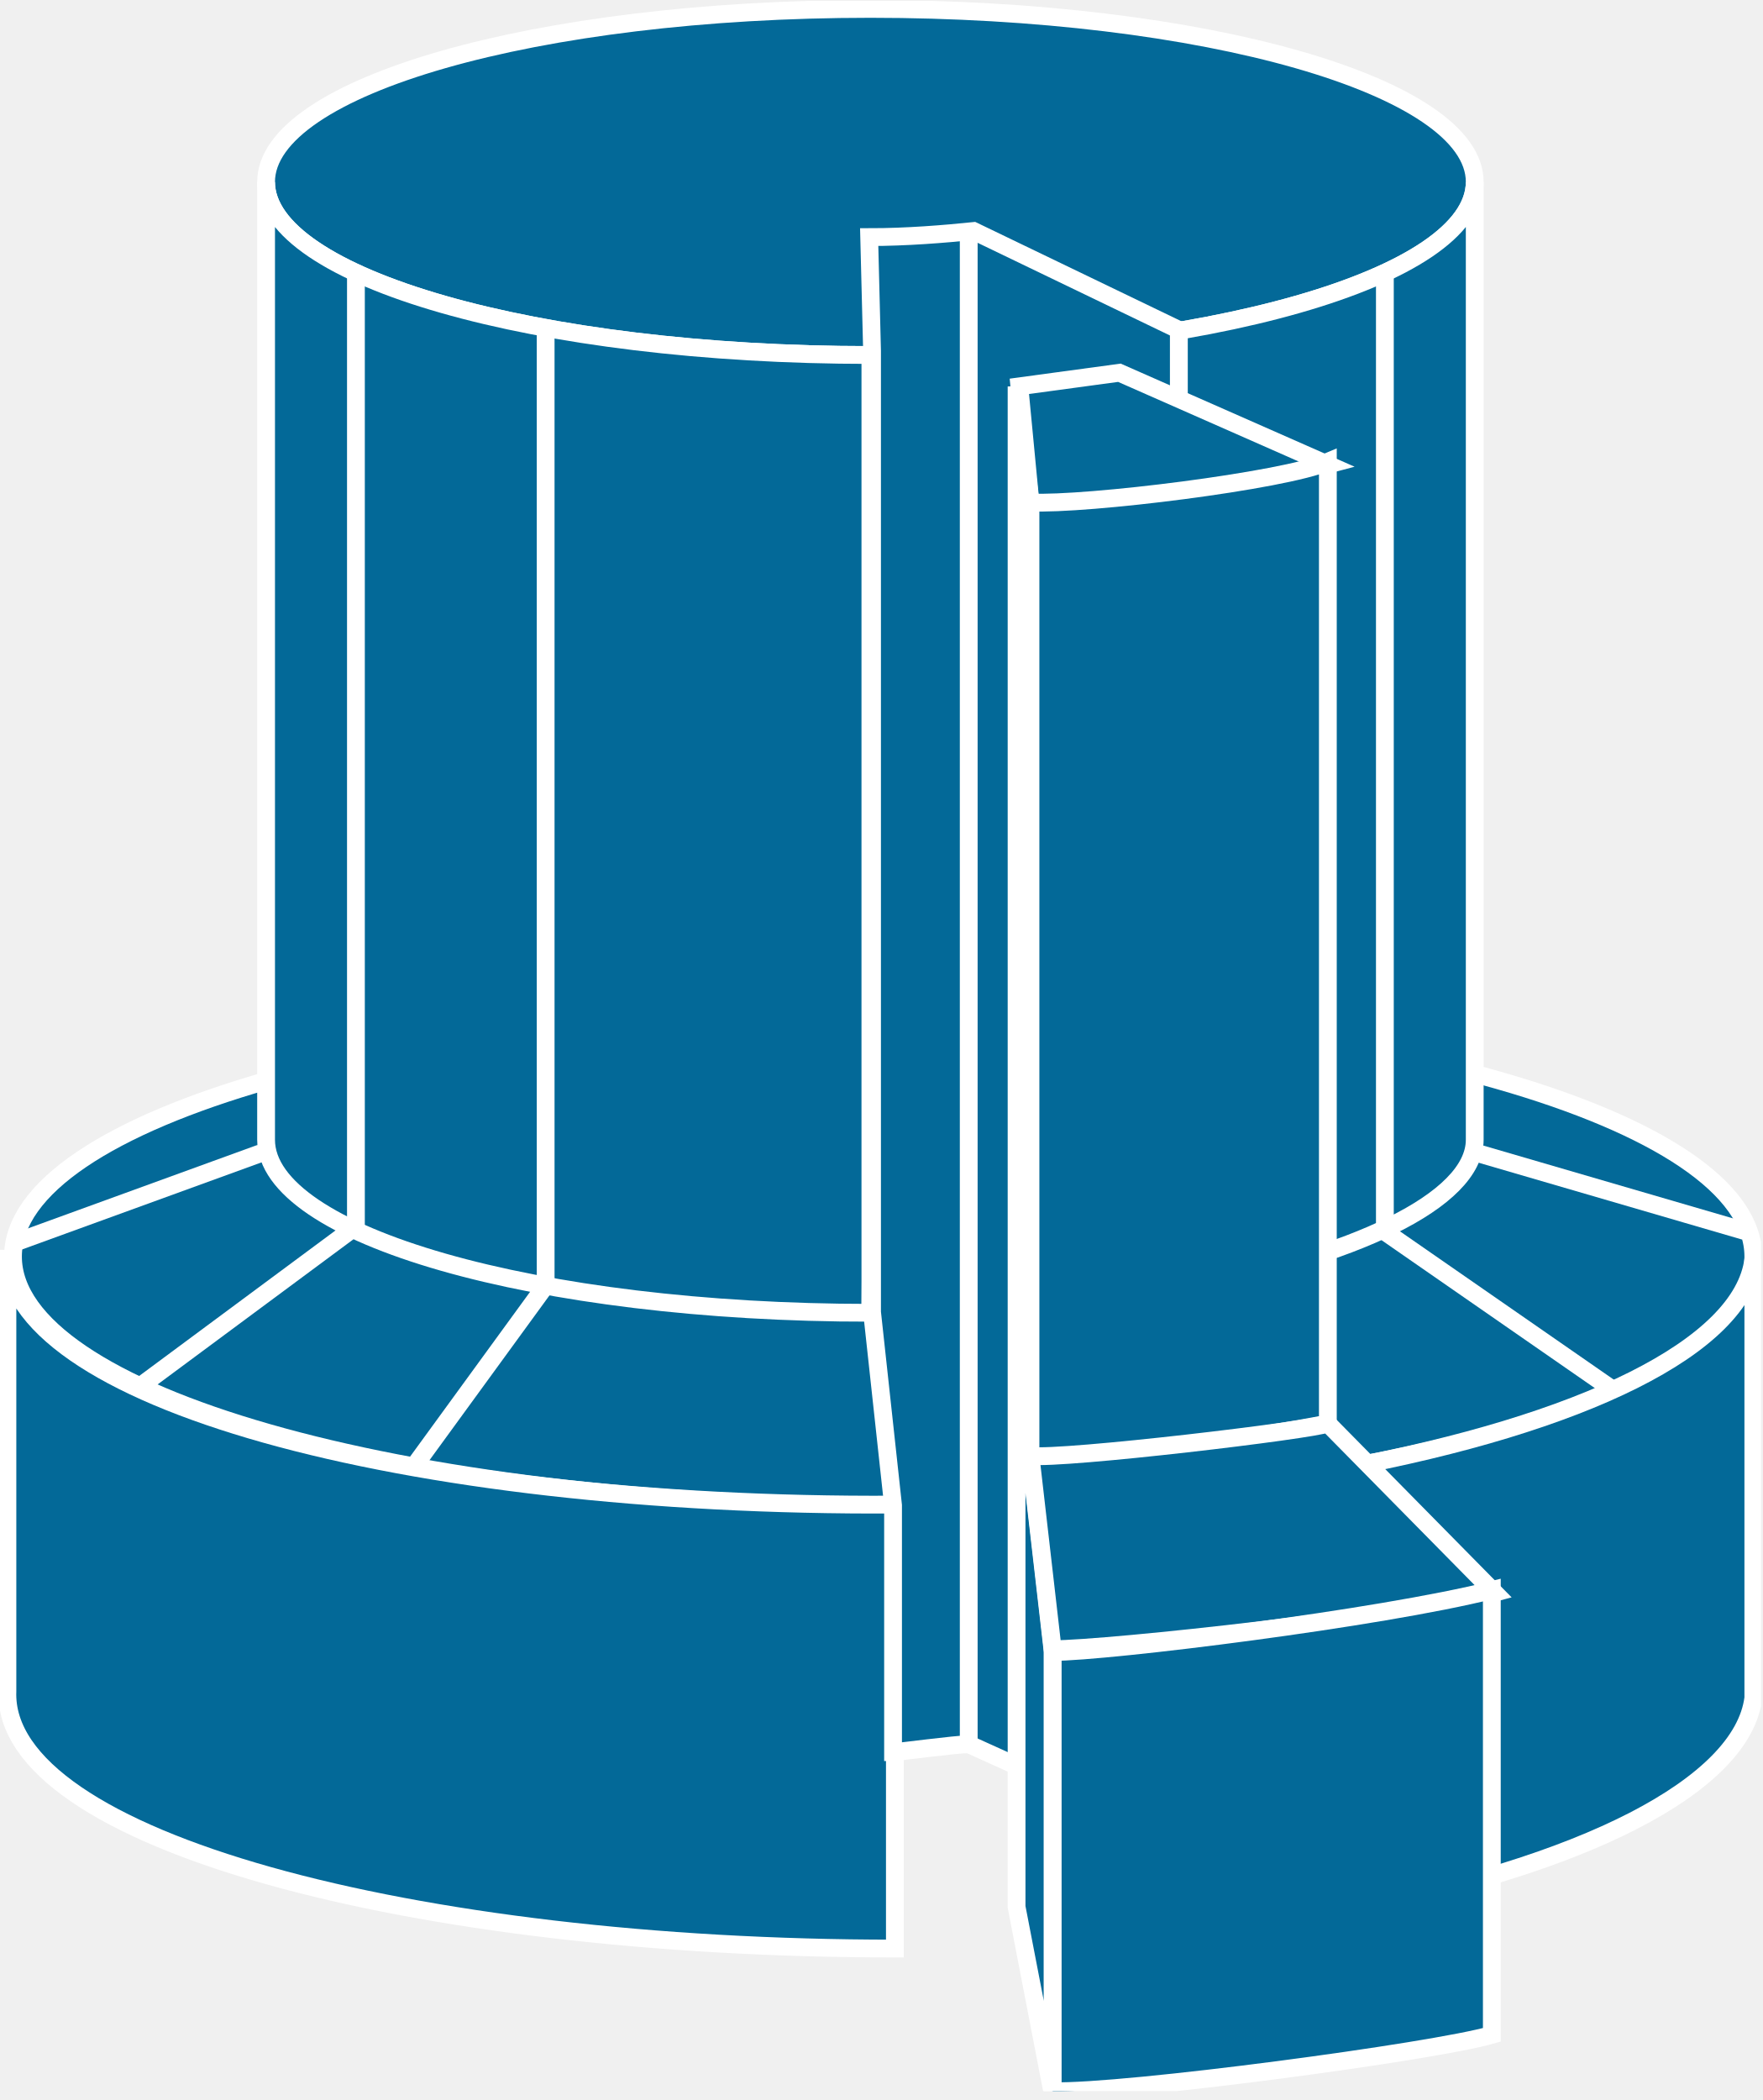
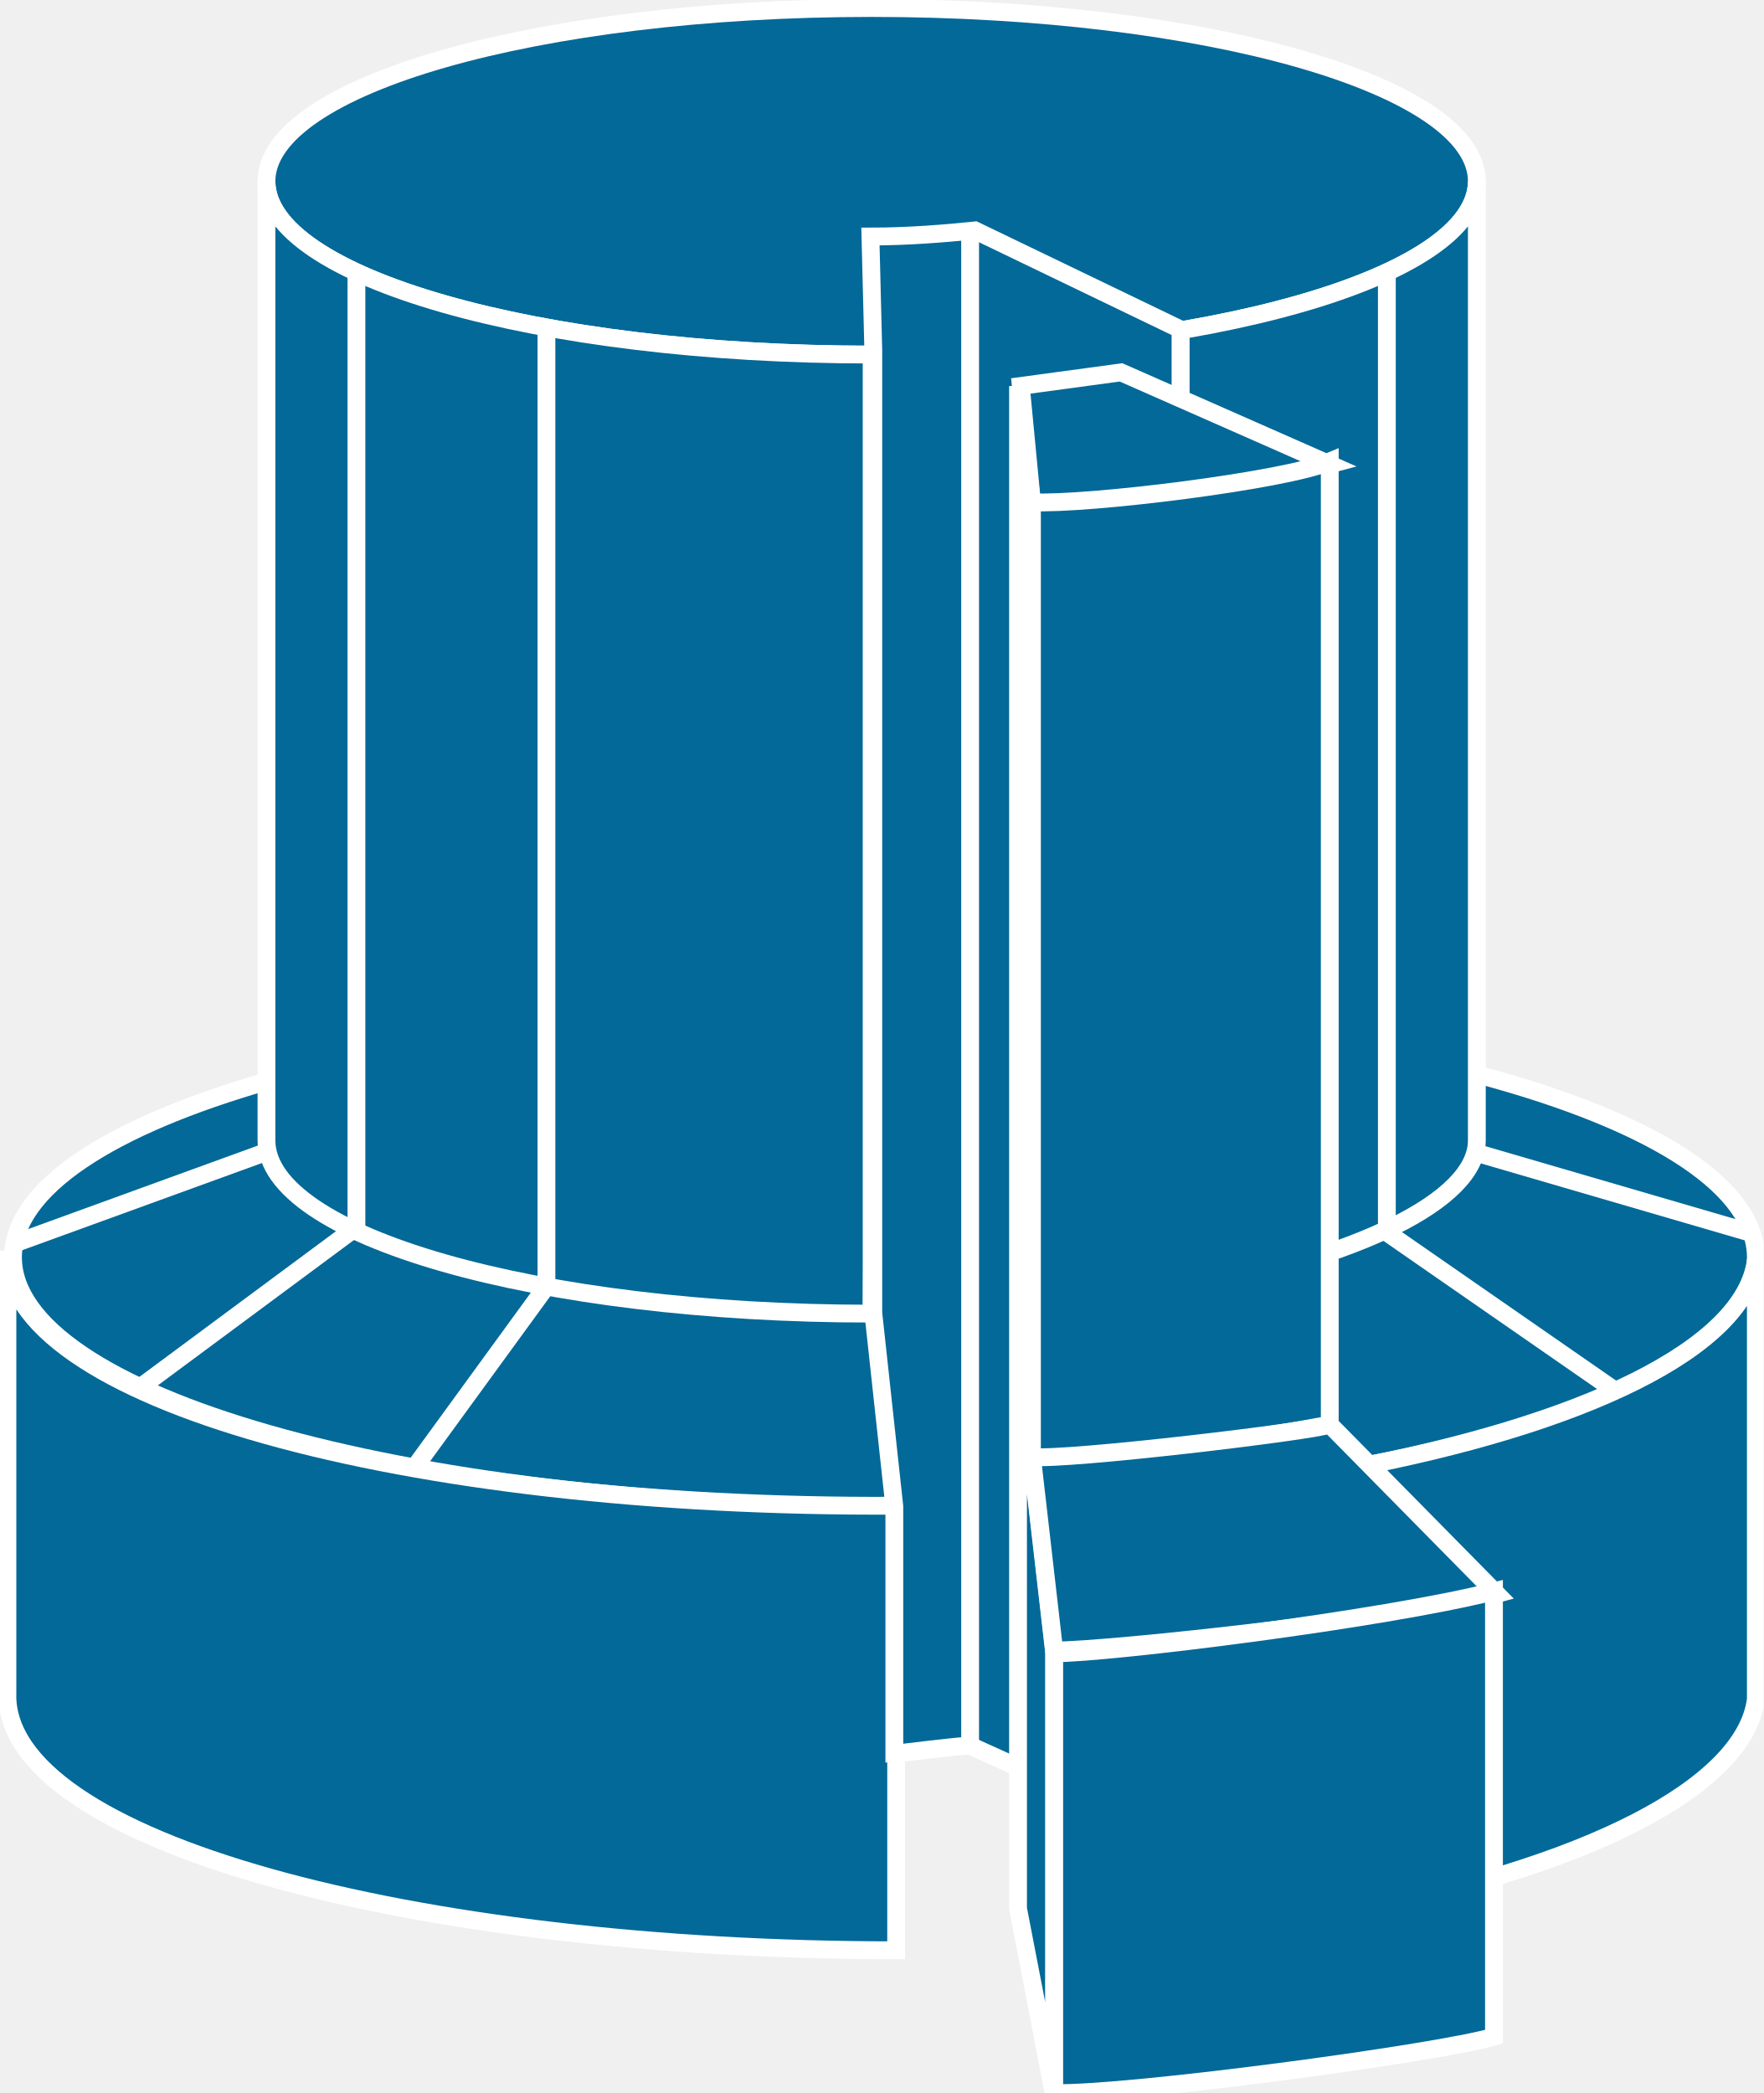
- <svg xmlns="http://www.w3.org/2000/svg" viewBox="0 0 49.537 59.025" height="59.025" width="49.537" xml:space="preserve" version="1.1" id="svg2">
+ <svg xmlns="http://www.w3.org/2000/svg" viewBox="0 0 49.5 58.75" height="58.75" width="49.5" xml:space="preserve" version="1.1" id="svg2">
  <defs id="defs6">
    <clipPath id="clipPath18" clipPathUnits="userSpaceOnUse">
      <path id="path20" d="M 0,2 0,472 396,472 396,2 0,2 Z" />
    </clipPath>
  </defs>
-   <g transform="matrix(1.25,0,0,-1.25,0,59.025)" id="g10">
+   <g transform="matrix(1.25,0,0,-1.25,0,59)" id="g10">
    <g transform="scale(0.1,0.1)" id="g12">
      <g id="g14">
        <g clip-path="url(#clipPath18)" id="g16">
          <path id="path22" style="fill:#036998;fill-opacity:1;fill-rule:nonzero;stroke:none" d="m 198.605,133.625 c 108.067,0 195.68,25.086 195.68,56.035 0,30.945 -87.613,56.035 -195.68,56.035 -108.078,0 -195.687,-25.09 -195.687,-56.035 0,-30.949 87.609,-56.035 195.687,-56.035" />
          <path id="path24" style="fill:none;stroke:#ffffff;stroke-width:4;stroke-linecap:butt;stroke-linejoin:miter;stroke-miterlimit:4;stroke-dasharray:none;stroke-opacity:1" d="m 198.605,133.625 c 108.067,0 195.68,25.086 195.68,56.035 0,30.945 -87.613,56.035 -195.68,56.035 -108.078,0 -195.687,-25.09 -195.687,-56.035 0,-30.949 87.609,-56.035 195.687,-56.035 z" />
          <path id="path26" style="fill:#036998;fill-opacity:1;fill-rule:nonzero;stroke:none" d="m 195.73,392.375 c 75.059,0 135.903,17.422 135.903,38.914 0,21.488 -60.844,38.91 -135.903,38.91 -75.054,0 -135.894,-17.422 -135.894,-38.91 0,-21.492 60.84,-38.914 135.894,-38.914" />
          <path id="path28" style="fill:none;stroke:#ffffff;stroke-width:4;stroke-linecap:butt;stroke-linejoin:miter;stroke-miterlimit:4;stroke-dasharray:none;stroke-opacity:1" d="m 195.73,392.375 c 75.059,0 135.903,17.422 135.903,38.914 0,21.488 -60.844,38.91 -135.903,38.91 -75.054,0 -135.894,-17.422 -135.894,-38.91 0,-21.492 60.84,-38.914 135.894,-38.914 z" />
          <path id="path30" style="fill:#036998;fill-opacity:1;fill-rule:nonzero;stroke:none" d="m 196.105,220.609 -0.375,-43.601 c -75.054,0 -135.894,17.422 -135.894,38.914 l 0,215.367 c 0,-21.492 60.84,-38.914 135.894,-38.914 75.059,0 135.903,17.422 135.903,38.914 l 0,-215.367 c 0,-13.781 -27.863,-26.488 -65.61,-33.402" />
          <path id="path32" style="fill:none;stroke:#ffffff;stroke-width:4;stroke-linecap:butt;stroke-linejoin:miter;stroke-miterlimit:4;stroke-dasharray:none;stroke-opacity:1" d="m 196.105,220.609 -0.375,-43.601 c -75.054,0 -135.894,17.422 -135.894,38.914 l 0,215.367 c 0,-21.492 60.84,-38.914 135.894,-38.914 75.059,0 135.903,17.422 135.903,38.914 l 0,-215.367 c 0,-13.781 -27.863,-26.488 -65.61,-33.402" />
          <path id="path34" style="fill:none;stroke:#ffffff;stroke-width:4;stroke-linecap:butt;stroke-linejoin:miter;stroke-miterlimit:4;stroke-dasharray:none;stroke-opacity:1" d="m 363.605,60.762 0,98.301 -52.179,36.187 0,215.371" />
          <path id="path36" style="fill:none;stroke:#ffffff;stroke-width:4;stroke-linecap:butt;stroke-linejoin:miter;stroke-miterlimit:4;stroke-dasharray:none;stroke-opacity:1" d="m 91.856,42.461 0,98.312 30.848,42.364 0,215.371" />
          <path id="path38" style="fill:none;stroke:#ffffff;stroke-width:4;stroke-linecap:butt;stroke-linejoin:miter;stroke-miterlimit:4;stroke-dasharray:none;stroke-opacity:1" d="m 30.41,61.359 0,98.301 49.629,36.781 0,215.368" />
          <path id="path40" style="fill:none;stroke:#ffffff;stroke-width:4;stroke-linecap:butt;stroke-linejoin:miter;stroke-miterlimit:4;stroke-dasharray:none;stroke-opacity:1" d="m 195.73,392.375 0,-215.367" />
          <path id="path42" style="fill:#000000;fill-opacity:1;fill-rule:nonzero;stroke:none" d="m 265.09,182.512 0,215.511" />
          <path id="path44" style="fill:none;stroke:#ffffff;stroke-width:4;stroke-linecap:butt;stroke-linejoin:miter;stroke-miterlimit:4;stroke-dasharray:none;stroke-opacity:1" d="m 265.09,182.512 0,215.511" />
          <path id="path46" style="fill:#036998;fill-opacity:1;fill-rule:nonzero;stroke:none" d="m 394.285,90.402 c -2.5,-19.746 -38.648,-37.969 -92.515,-47.949 l 0.125,99.539 c 53.718,9.992 89.89,27.317 92.39,47.028 l 0,-98.618" />
          <path id="path48" style="fill:none;stroke:#ffffff;stroke-width:4;stroke-linecap:butt;stroke-linejoin:miter;stroke-miterlimit:4;stroke-dasharray:none;stroke-opacity:1" d="m 394.285,90.402 c -2.5,-19.746 -38.648,-37.969 -92.515,-47.949 l 0.125,99.539 c 53.718,9.992 89.89,27.317 92.39,47.028 l 0,-98.618 z" />
          <path id="path50" style="fill:#036998;fill-opacity:1;fill-rule:nonzero;stroke:none" d="M 1.668,91.887 C 0.422,58.438 93.172,34.055 201.238,34.055 l 0,99.824 C 91.281,133.273 0.422,157.656 1.668,191.109 l 0,-99.222" />
          <path id="path52" style="fill:none;stroke:#ffffff;stroke-width:4;stroke-linecap:butt;stroke-linejoin:miter;stroke-miterlimit:4;stroke-dasharray:none;stroke-opacity:1" d="M 1.668,91.887 C 0.422,58.438 93.172,34.055 201.238,34.055 l 0,99.824 C 91.281,133.273 0.422,157.656 1.668,191.109 l 0,-99.222 z" />
          <path id="path54" style="fill:#036998;fill-opacity:1;fill-rule:nonzero;stroke:none" d="m 196.105,393.258 -0.644,25.625 c 8.477,0 16.973,0.703 23.484,1.375 l 46.145,-22.235 0,-215.511 36.851,-39.883 0,-100.723 L 217.844,80 c -2.832,0 -16.074,-1.785 -17.016,-1.785 l 0,55.488 -4.723,43.445 0,216.11" />
          <path id="path56" style="fill:none;stroke:#ffffff;stroke-width:4;stroke-linecap:butt;stroke-linejoin:miter;stroke-miterlimit:4;stroke-dasharray:none;stroke-opacity:1" d="m 196.105,393.258 -0.644,25.625 c 8.477,0 16.973,0.703 23.484,1.375 l 46.145,-22.235 0,-215.511 36.851,-39.883 0,-100.723 L 217.844,80 c -2.832,0 -16.074,-1.785 -17.016,-1.785 l 0,55.488 -4.723,43.445 0,216.11 z" />
          <path id="path58" style="fill:none;stroke:#ffffff;stroke-width:4;stroke-linecap:butt;stroke-linejoin:miter;stroke-miterlimit:4;stroke-dasharray:none;stroke-opacity:1" d="M 217.844,420.051 217.844,80" />
          <path id="path60" style="fill:#000000;fill-opacity:1;fill-rule:nonzero;stroke:none" d="m 3.605,192.883 54.996,20" />
          <path id="path62" style="fill:none;stroke:#ffffff;stroke-width:4;stroke-linecap:butt;stroke-linejoin:miter;stroke-miterlimit:4;stroke-dasharray:none;stroke-opacity:1" d="m 3.605,192.883 54.996,20" />
          <path id="path64" style="fill:#000000;fill-opacity:1;fill-rule:nonzero;stroke:none" d="m 392.355,195.383 -60,17.5" />
          <path id="path66" style="fill:none;stroke:#ffffff;stroke-width:4;stroke-linecap:butt;stroke-linejoin:bevel;stroke-miterlimit:4;stroke-dasharray:none;stroke-opacity:1" d="m 392.355,195.383 -60,17.5" />
          <path id="path68" style="fill:#036998;fill-opacity:1;fill-rule:nonzero;stroke:none" d="m 229.23,385.332 22.5,3.051 46.875,-20.664 c -17.5,-4.668 -58.75,-9.953 -66.875,-8.504 l -2.5,26.117" />
          <path id="path70" style="fill:none;stroke:#ffffff;stroke-width:4;stroke-linecap:butt;stroke-linejoin:miter;stroke-miterlimit:4;stroke-dasharray:none;stroke-opacity:1" d="m 229.23,385.332 22.5,3.051 46.875,-20.664 c -17.5,-4.668 -58.75,-9.953 -66.875,-8.504 l -2.5,26.117 z" />
          <path id="path72" style="fill:#036998;fill-opacity:1;fill-rule:nonzero;stroke:none" d="m 228.605,385.297 3.125,-26.082 0,-215.004 5,-43.477 0,-99.375 -8.125,42.07 0,341.867" />
          <path id="path74" style="fill:none;stroke:#ffffff;stroke-width:4;stroke-linecap:butt;stroke-linejoin:miter;stroke-miterlimit:4;stroke-dasharray:none;stroke-opacity:1" d="m 228.605,385.297 3.125,-26.082 0,-215.004 5,-43.477 0,-99.375 -8.125,42.07 0,341.867 z" />
          <path id="path76" style="fill:#036998;fill-opacity:1;fill-rule:nonzero;stroke:none" d="m 231.73,359.215 c 12.5,-0.598 56.875,4.851 66.875,9.129 l 0,-216.242 C 280.48,148.645 246.73,143.75 231.73,144.836 l 0,214.379" />
          <path id="path78" style="fill:none;stroke:#ffffff;stroke-width:4;stroke-linecap:butt;stroke-linejoin:miter;stroke-miterlimit:4;stroke-dasharray:none;stroke-opacity:1" d="m 231.73,359.215 c 12.5,-0.598 56.875,4.851 66.875,9.129 l 0,-216.242 C 280.48,148.645 246.73,143.75 231.73,144.836 l 0,214.379 z" />
          <path id="path80" style="fill:#036998;fill-opacity:1;fill-rule:nonzero;stroke:none" d="m 298.605,152.102 37.5,-38.047 c -20,-5.422 -86.875,-12.676 -99.375,-12.696 l -5,43.477 c 7.5,-0.859 63.75,5.84 66.875,7.266" />
          <path id="path82" style="fill:none;stroke:#ffffff;stroke-width:4;stroke-linecap:butt;stroke-linejoin:miter;stroke-miterlimit:4;stroke-dasharray:none;stroke-opacity:1" d="m 298.605,152.102 37.5,-38.047 c -20,-5.422 -86.875,-12.676 -99.375,-12.696 l -5,43.477 c 7.5,-0.859 63.75,5.84 66.875,7.266 z" />
          <path id="path84" style="fill:#036998;fill-opacity:1;fill-rule:nonzero;stroke:none" d="m 335.48,114.648 0,-100 C 322.355,10.832 252.98,1.574 236.73,1.984 l 0,98.75 c 12.5,0.02 73.75,7.606 98.75,13.914" />
          <path id="path86" style="fill:none;stroke:#ffffff;stroke-width:4;stroke-linecap:butt;stroke-linejoin:miter;stroke-miterlimit:4;stroke-dasharray:none;stroke-opacity:1" d="m 335.48,114.648 0,-100 C 322.355,10.832 252.98,1.574 236.73,1.984 l 0,98.75 c 12.5,0.02 73.75,7.606 98.75,13.914 z" />
        </g>
      </g>
    </g>
  </g>
</svg>
